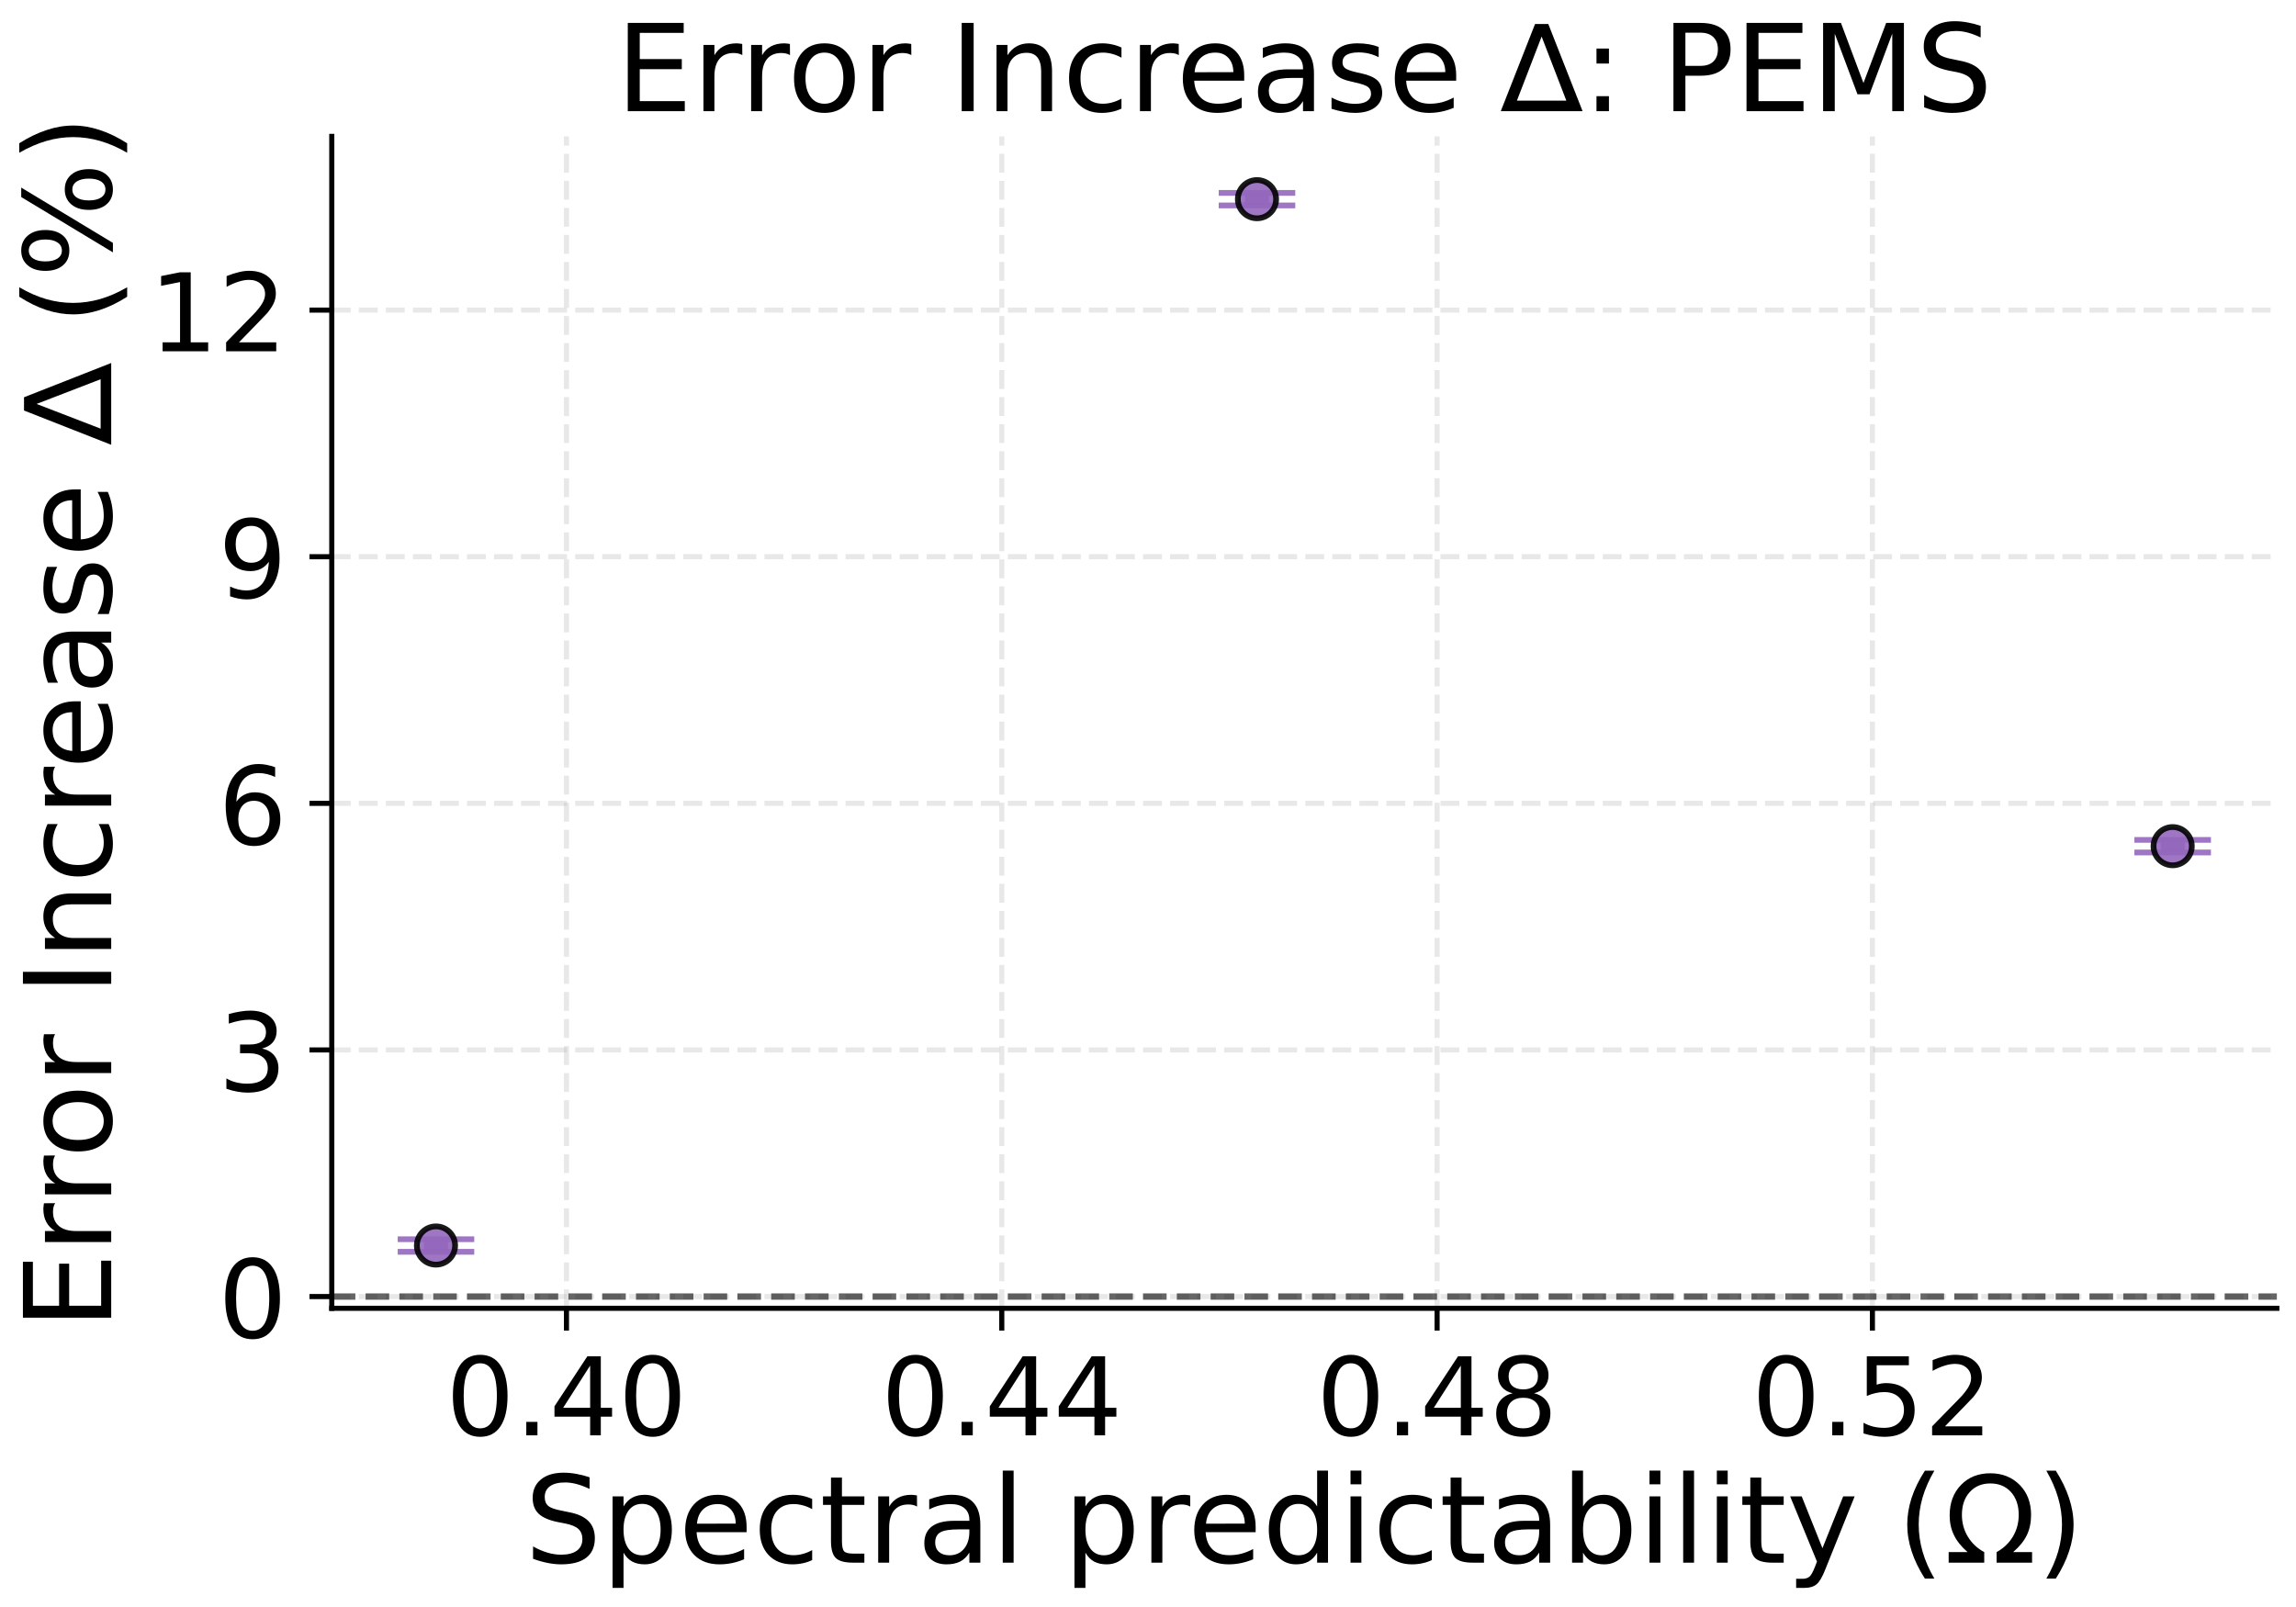
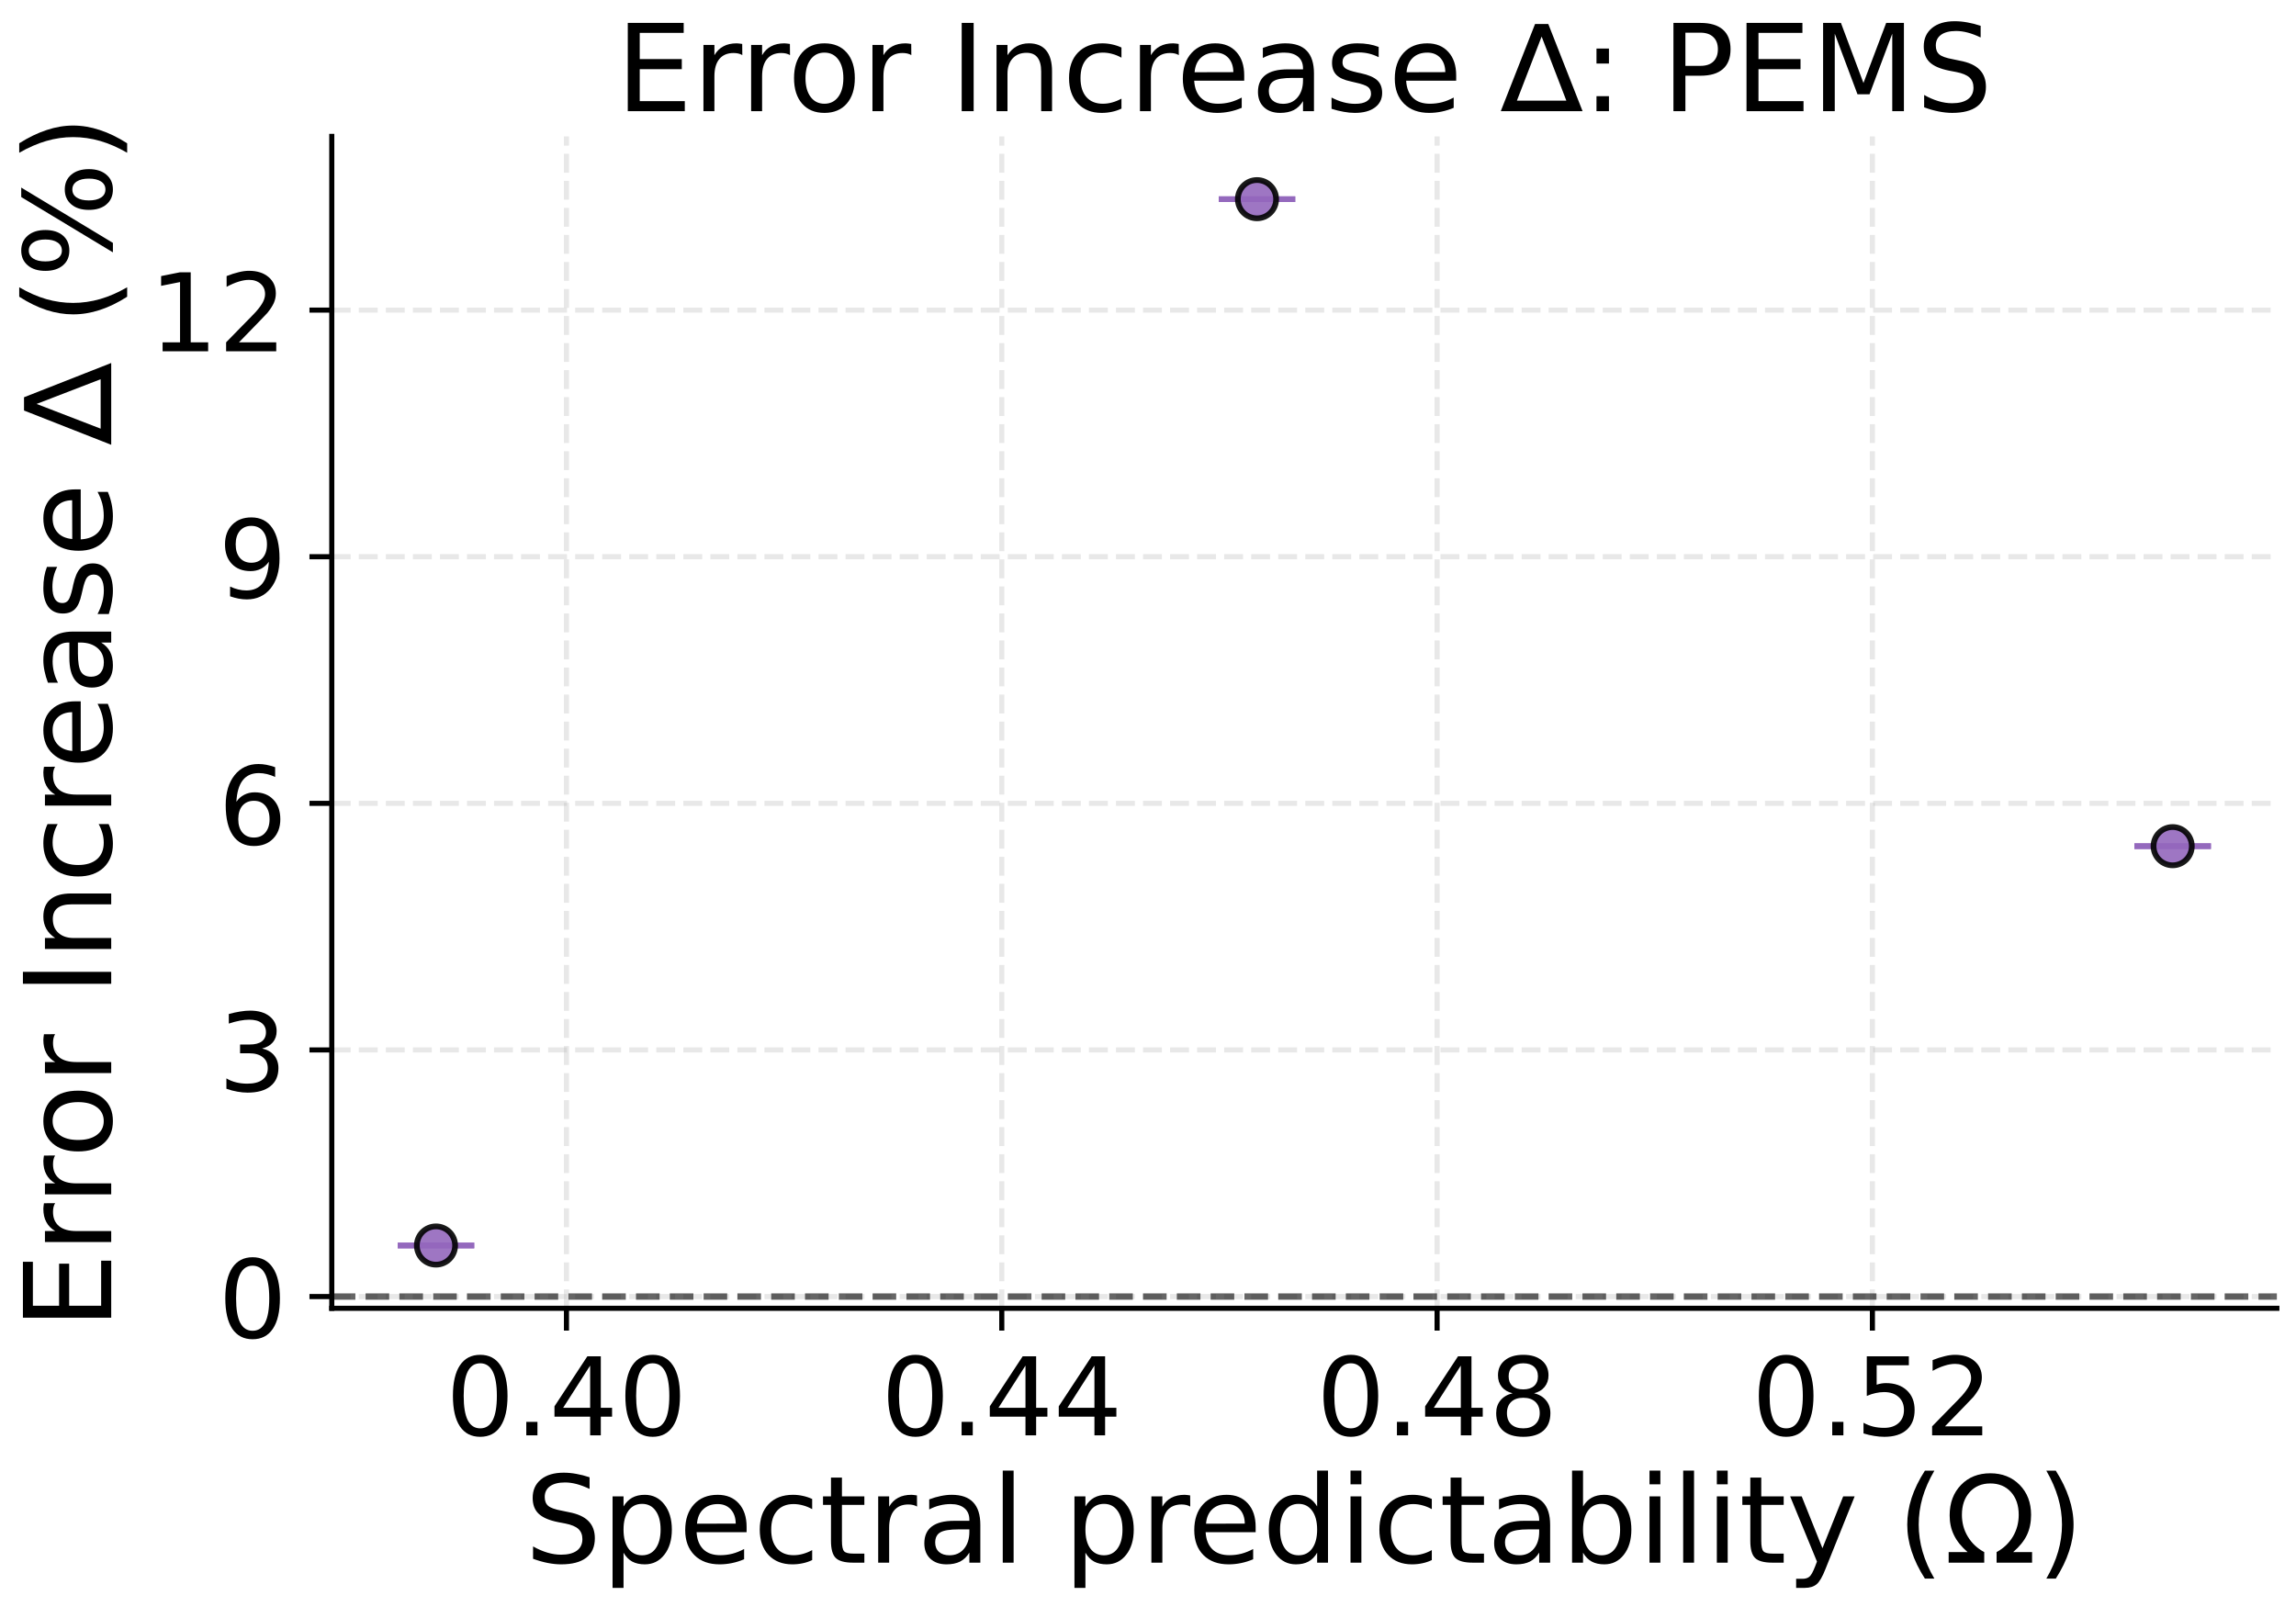
<svg xmlns="http://www.w3.org/2000/svg" xmlns:xlink="http://www.w3.org/1999/xlink" width="360pt" height="252pt" viewBox="0 0 360 252" version="1.1">
  <defs>
    <style type="text/css">*{stroke-linejoin: round; stroke-linecap: butt}</style>
  </defs>
  <g id="figure_1">
    <g id="patch_1">
      <path d="M 0 252  L 360 252  L 360 0  L 0 0  z " style="fill: #ffffff" />
    </g>
    <g id="axes_1">
      <g id="patch_2">
        <path d="M 52.021 205.159  L 357 205.159  L 357 21.389  L 52.021 21.389  z " style="fill: #ffffff" />
      </g>
      <g id="matplotlib.axis_1">
        <g id="xtick_1">
          <g id="line2d_1">
-             <path d="M 88.819 205.159  L 88.819 21.389  " clip-path="url(#p7b9412da1c)" style="fill: none; stroke-dasharray: 2.96,1.28; stroke-dashoffset: 0; stroke: #b0b0b0; stroke-opacity: 0.3; stroke-width: 0.8" />
+             <path d="M 88.819 205.159  L 88.819 21.389  " clip-path="url(#p5988082e50)" style="fill: none; stroke-dasharray: 2.96,1.28; stroke-dashoffset: 0; stroke: #b0b0b0; stroke-opacity: 0.3; stroke-width: 0.8" />
          </g>
          <g id="line2d_2">
            <defs>
-               <path id="m61fd10c44a" d="M 0 0  L 0 3.5  " style="stroke: #000000; stroke-width: 0.8" />
+               <path id="m22d26540dc" d="M 0 0  L 0 3.5  " style="stroke: #000000; stroke-width: 0.8" />
            </defs>
            <g>
-               <use xlink:href="#m61fd10c44a" x="88.819" y="205.159" style="stroke: #000000; stroke-width: 0.8" />
+               <use xlink:href="#m22d26540dc" x="88.819" y="205.159" style="stroke: #000000; stroke-width: 0.8" />
            </g>
          </g>
          <g id="text_1">
            <text style="font: 17px 'DejaVu Sans', 'Bitstream Vera Sans', 'Computer Modern Sans Serif', 'Lucida Grande', 'Verdana', 'Geneva', 'Lucid', 'Arial', 'Helvetica', 'Avant Garde', sans-serif; text-anchor: middle" x="88.819" y="225.076" transform="rotate(-0 88.81868 225.0759)">0.40</text>
          </g>
        </g>
        <g id="xtick_2">
          <g id="line2d_3">
-             <path d="M 157.073 205.159  L 157.073 21.389  " clip-path="url(#p7b9412da1c)" style="fill: none; stroke-dasharray: 2.96,1.28; stroke-dashoffset: 0; stroke: #b0b0b0; stroke-opacity: 0.3; stroke-width: 0.8" />
+             <path d="M 157.073 205.159  L 157.073 21.389  " clip-path="url(#p5988082e50)" style="fill: none; stroke-dasharray: 2.96,1.28; stroke-dashoffset: 0; stroke: #b0b0b0; stroke-opacity: 0.3; stroke-width: 0.8" />
          </g>
          <g id="line2d_4">
            <g>
-               <use xlink:href="#m61fd10c44a" x="157.073" y="205.159" style="stroke: #000000; stroke-width: 0.8" />
+               <use xlink:href="#m22d26540dc" x="157.073" y="205.159" style="stroke: #000000; stroke-width: 0.8" />
            </g>
          </g>
          <g id="text_2">
            <text style="font: 17px 'DejaVu Sans', 'Bitstream Vera Sans', 'Computer Modern Sans Serif', 'Lucida Grande', 'Verdana', 'Geneva', 'Lucid', 'Arial', 'Helvetica', 'Avant Garde', sans-serif; text-anchor: middle" x="157.073" y="225.076" transform="rotate(-0 157.0734 225.0759)">0.44</text>
          </g>
        </g>
        <g id="xtick_3">
          <g id="line2d_5">
-             <path d="M 225.328 205.159  L 225.328 21.389  " clip-path="url(#p7b9412da1c)" style="fill: none; stroke-dasharray: 2.96,1.28; stroke-dashoffset: 0; stroke: #b0b0b0; stroke-opacity: 0.3; stroke-width: 0.8" />
+             <path d="M 225.328 205.159  L 225.328 21.389  " clip-path="url(#p5988082e50)" style="fill: none; stroke-dasharray: 2.96,1.28; stroke-dashoffset: 0; stroke: #b0b0b0; stroke-opacity: 0.3; stroke-width: 0.8" />
          </g>
          <g id="line2d_6">
            <g>
-               <use xlink:href="#m61fd10c44a" x="225.328" y="205.159" style="stroke: #000000; stroke-width: 0.8" />
+               <use xlink:href="#m22d26540dc" x="225.328" y="205.159" style="stroke: #000000; stroke-width: 0.8" />
            </g>
          </g>
          <g id="text_3">
            <text style="font: 17px 'DejaVu Sans', 'Bitstream Vera Sans', 'Computer Modern Sans Serif', 'Lucida Grande', 'Verdana', 'Geneva', 'Lucid', 'Arial', 'Helvetica', 'Avant Garde', sans-serif; text-anchor: middle" x="225.328" y="225.076" transform="rotate(-0 225.3282 225.0759)">0.48</text>
          </g>
        </g>
        <g id="xtick_4">
          <g id="line2d_7">
-             <path d="M 293.583 205.159  L 293.583 21.389  " clip-path="url(#p7b9412da1c)" style="fill: none; stroke-dasharray: 2.96,1.28; stroke-dashoffset: 0; stroke: #b0b0b0; stroke-opacity: 0.3; stroke-width: 0.8" />
+             <path d="M 293.583 205.159  L 293.583 21.389  " clip-path="url(#p5988082e50)" style="fill: none; stroke-dasharray: 2.96,1.28; stroke-dashoffset: 0; stroke: #b0b0b0; stroke-opacity: 0.3; stroke-width: 0.8" />
          </g>
          <g id="line2d_8">
            <g>
-               <use xlink:href="#m61fd10c44a" x="293.583" y="205.159" style="stroke: #000000; stroke-width: 0.8" />
+               <use xlink:href="#m22d26540dc" x="293.583" y="205.159" style="stroke: #000000; stroke-width: 0.8" />
            </g>
          </g>
          <g id="text_4">
            <text style="font: 17px 'DejaVu Sans', 'Bitstream Vera Sans', 'Computer Modern Sans Serif', 'Lucida Grande', 'Verdana', 'Geneva', 'Lucid', 'Arial', 'Helvetica', 'Avant Garde', sans-serif; text-anchor: middle" x="293.583" y="225.076" transform="rotate(-0 293.5829 225.0759)">0.52</text>
          </g>
        </g>
        <g id="text_5">
          <text style="font: 19px 'DejaVu Sans', 'Bitstream Vera Sans', 'Computer Modern Sans Serif', 'Lucida Grande', 'Verdana', 'Geneva', 'Lucid', 'Arial', 'Helvetica', 'Avant Garde', sans-serif; text-anchor: middle" x="204.51" y="245.048" transform="rotate(-0 204.5105 245.0484)">Spectral predictability (Ω)</text>
        </g>
      </g>
      <g id="matplotlib.axis_2">
        <g id="ytick_1">
          <g id="line2d_9">
-             <path d="M 52.021 203.319  L 357 203.319  " clip-path="url(#p7b9412da1c)" style="fill: none; stroke-dasharray: 2.96,1.28; stroke-dashoffset: 0; stroke: #b0b0b0; stroke-opacity: 0.3; stroke-width: 0.8" />
+             <path d="M 52.021 203.319  L 357 203.319  " clip-path="url(#p5988082e50)" style="fill: none; stroke-dasharray: 2.96,1.28; stroke-dashoffset: 0; stroke: #b0b0b0; stroke-opacity: 0.3; stroke-width: 0.8" />
          </g>
          <g id="line2d_10">
            <defs>
-               <path id="m95e825a2fd" d="M 0 0  L -3.5 0  " style="stroke: #000000; stroke-width: 0.8" />
+               <path id="mb9a0a66b44" d="M 0 0  L -3.5 0  " style="stroke: #000000; stroke-width: 0.8" />
            </defs>
            <g>
-               <use xlink:href="#m95e825a2fd" x="52.021" y="203.319" style="stroke: #000000; stroke-width: 0.8" />
+               <use xlink:href="#mb9a0a66b44" x="52.021" y="203.319" style="stroke: #000000; stroke-width: 0.8" />
            </g>
          </g>
          <g id="text_6">
            <text style="font: 17px 'DejaVu Sans', 'Bitstream Vera Sans', 'Computer Modern Sans Serif', 'Lucida Grande', 'Verdana', 'Geneva', 'Lucid', 'Arial', 'Helvetica', 'Avant Garde', sans-serif; text-anchor: end" x="45.021" y="209.777" transform="rotate(-0 45.02118 209.7772)">0</text>
          </g>
        </g>
        <g id="ytick_2">
          <g id="line2d_11">
-             <path d="M 52.021 164.646  L 357 164.646  " clip-path="url(#p7b9412da1c)" style="fill: none; stroke-dasharray: 2.96,1.28; stroke-dashoffset: 0; stroke: #b0b0b0; stroke-opacity: 0.3; stroke-width: 0.8" />
+             <path d="M 52.021 164.646  L 357 164.646  " clip-path="url(#p5988082e50)" style="fill: none; stroke-dasharray: 2.96,1.28; stroke-dashoffset: 0; stroke: #b0b0b0; stroke-opacity: 0.3; stroke-width: 0.8" />
          </g>
          <g id="line2d_12">
            <g>
-               <use xlink:href="#m95e825a2fd" x="52.021" y="164.646" style="stroke: #000000; stroke-width: 0.8" />
+               <use xlink:href="#mb9a0a66b44" x="52.021" y="164.646" style="stroke: #000000; stroke-width: 0.8" />
            </g>
          </g>
          <g id="text_7">
            <text style="font: 17px 'DejaVu Sans', 'Bitstream Vera Sans', 'Computer Modern Sans Serif', 'Lucida Grande', 'Verdana', 'Geneva', 'Lucid', 'Arial', 'Helvetica', 'Avant Garde', sans-serif; text-anchor: end" x="45.021" y="171.105" transform="rotate(-0 45.02118 171.1048)">3</text>
          </g>
        </g>
        <g id="ytick_3">
          <g id="line2d_13">
-             <path d="M 52.021 125.974  L 357 125.974  " clip-path="url(#p7b9412da1c)" style="fill: none; stroke-dasharray: 2.96,1.28; stroke-dashoffset: 0; stroke: #b0b0b0; stroke-opacity: 0.3; stroke-width: 0.8" />
+             <path d="M 52.021 125.974  L 357 125.974  " clip-path="url(#p5988082e50)" style="fill: none; stroke-dasharray: 2.96,1.28; stroke-dashoffset: 0; stroke: #b0b0b0; stroke-opacity: 0.3; stroke-width: 0.8" />
          </g>
          <g id="line2d_14">
            <g>
-               <use xlink:href="#m95e825a2fd" x="52.021" y="125.974" style="stroke: #000000; stroke-width: 0.8" />
+               <use xlink:href="#mb9a0a66b44" x="52.021" y="125.974" style="stroke: #000000; stroke-width: 0.8" />
            </g>
          </g>
          <g id="text_8">
            <text style="font: 17px 'DejaVu Sans', 'Bitstream Vera Sans', 'Computer Modern Sans Serif', 'Lucida Grande', 'Verdana', 'Geneva', 'Lucid', 'Arial', 'Helvetica', 'Avant Garde', sans-serif; text-anchor: end" x="45.021" y="132.432" transform="rotate(-0 45.02118 132.4324)">6</text>
          </g>
        </g>
        <g id="ytick_4">
          <g id="line2d_15">
-             <path d="M 52.021 87.301  L 357 87.301  " clip-path="url(#p7b9412da1c)" style="fill: none; stroke-dasharray: 2.96,1.28; stroke-dashoffset: 0; stroke: #b0b0b0; stroke-opacity: 0.3; stroke-width: 0.8" />
+             <path d="M 52.021 87.301  L 357 87.301  " clip-path="url(#p5988082e50)" style="fill: none; stroke-dasharray: 2.96,1.28; stroke-dashoffset: 0; stroke: #b0b0b0; stroke-opacity: 0.3; stroke-width: 0.8" />
          </g>
          <g id="line2d_16">
            <g>
-               <use xlink:href="#m95e825a2fd" x="52.021" y="87.301" style="stroke: #000000; stroke-width: 0.8" />
+               <use xlink:href="#mb9a0a66b44" x="52.021" y="87.301" style="stroke: #000000; stroke-width: 0.8" />
            </g>
          </g>
          <g id="text_9">
            <text style="font: 17px 'DejaVu Sans', 'Bitstream Vera Sans', 'Computer Modern Sans Serif', 'Lucida Grande', 'Verdana', 'Geneva', 'Lucid', 'Arial', 'Helvetica', 'Avant Garde', sans-serif; text-anchor: end" x="45.021" y="93.76" transform="rotate(-0 45.02118 93.76007)">9</text>
          </g>
        </g>
        <g id="ytick_5">
          <g id="line2d_17">
-             <path d="M 52.021 48.629  L 357 48.629  " clip-path="url(#p7b9412da1c)" style="fill: none; stroke-dasharray: 2.96,1.28; stroke-dashoffset: 0; stroke: #b0b0b0; stroke-opacity: 0.3; stroke-width: 0.8" />
+             <path d="M 52.021 48.629  L 357 48.629  " clip-path="url(#p5988082e50)" style="fill: none; stroke-dasharray: 2.96,1.28; stroke-dashoffset: 0; stroke: #b0b0b0; stroke-opacity: 0.3; stroke-width: 0.8" />
          </g>
          <g id="line2d_18">
            <g>
-               <use xlink:href="#m95e825a2fd" x="52.021" y="48.629" style="stroke: #000000; stroke-width: 0.8" />
+               <use xlink:href="#mb9a0a66b44" x="52.021" y="48.629" style="stroke: #000000; stroke-width: 0.8" />
            </g>
          </g>
          <g id="text_10">
            <text style="font: 17px 'DejaVu Sans', 'Bitstream Vera Sans', 'Computer Modern Sans Serif', 'Lucida Grande', 'Verdana', 'Geneva', 'Lucid', 'Arial', 'Helvetica', 'Avant Garde', sans-serif; text-anchor: end" x="45.021" y="55.088" transform="rotate(-0 45.02118 55.0877)">12</text>
          </g>
        </g>
        <g id="text_11">
          <text style="font: 19px 'DejaVu Sans', 'Bitstream Vera Sans', 'Computer Modern Sans Serif', 'Lucida Grande', 'Verdana', 'Geneva', 'Lucid', 'Arial', 'Helvetica', 'Avant Garde', sans-serif; text-anchor: middle" x="17.437" y="113.274" transform="rotate(-90 17.43727 113.2736)">Error Increase ∆ (%)</text>
        </g>
      </g>
      <g id="line2d_19">
-         <path d="M 52.021 203.319  L 357 203.319  " clip-path="url(#p7b9412da1c)" style="fill: none; stroke-dasharray: 3.7,1.6; stroke-dashoffset: 0; stroke: #000000; stroke-opacity: 0.6" />
+         <path d="M 52.021 203.319  L 357 203.319  " clip-path="url(#p5988082e50)" style="fill: none; stroke-dasharray: 3.7,1.6; stroke-dashoffset: 0; stroke: #000000; stroke-opacity: 0.6" />
      </g>
      <g id="patch_3">
        <path d="M 52.021 205.159  L 52.021 21.389  " style="fill: none; stroke: #000000; stroke-width: 0.8; stroke-linejoin: miter; stroke-linecap: square" />
      </g>
      <g id="patch_4">
        <path d="M 52.021 205.159  L 357 205.159  " style="fill: none; stroke: #000000; stroke-width: 0.8; stroke-linejoin: miter; stroke-linecap: square" />
      </g>
      <g id="LineCollection_1">
-         <path d="M 68.359 196.298  L 68.359 194.329  " clip-path="url(#p7b9412da1c)" style="fill: none; stroke: #9467bd; stroke-opacity: 0.9; stroke-width: 3.75" />
+         <path d="M 68.359 195.314  L 68.359 195.314  " clip-path="url(#p5988082e50)" style="fill: none; stroke: #9467bd; stroke-opacity: 0.9; stroke-width: 3.75" />
      </g>
      <g id="line2d_20">
        <defs>
-           <path id="m72822ecef7" d="M 6 0  L -6 -0  " style="stroke: #9467bd; stroke-opacity: 0.9; stroke-width: 0.9" />
+           <path id="mb6eb1d2b9b" d="M 6 0  L -6 -0  " style="stroke: #9467bd; stroke-opacity: 0.9; stroke-width: 0.9" />
        </defs>
-         <g clip-path="url(#p7b9412da1c)">
-           <use xlink:href="#m72822ecef7" x="68.359" y="196.298" style="fill: #9467bd; fill-opacity: 0.9; stroke: #9467bd; stroke-opacity: 0.9; stroke-width: 0.9" />
+         <g clip-path="url(#p5988082e50)">
+           <use xlink:href="#mb6eb1d2b9b" x="68.359" y="195.314" style="fill: #9467bd; fill-opacity: 0.9; stroke: #9467bd; stroke-opacity: 0.9; stroke-width: 0.9" />
        </g>
      </g>
      <g id="line2d_21">
-         <g clip-path="url(#p7b9412da1c)">
-           <use xlink:href="#m72822ecef7" x="68.359" y="194.329" style="fill: #9467bd; fill-opacity: 0.9; stroke: #9467bd; stroke-opacity: 0.9; stroke-width: 0.9" />
+         <g clip-path="url(#p5988082e50)">
+           <use xlink:href="#mb6eb1d2b9b" x="68.359" y="195.314" style="fill: #9467bd; fill-opacity: 0.9; stroke: #9467bd; stroke-opacity: 0.9; stroke-width: 0.9" />
        </g>
      </g>
      <g id="LineCollection_2">
-         <path d="M 197.088 32.218  L 197.088 30.249  " clip-path="url(#p7b9412da1c)" style="fill: none; stroke: #9467bd; stroke-opacity: 0.9; stroke-width: 3.75" />
+         <path d="M 197.088 31.233  L 197.088 31.233  " clip-path="url(#p5988082e50)" style="fill: none; stroke: #9467bd; stroke-opacity: 0.9; stroke-width: 3.75" />
      </g>
      <g id="line2d_22">
-         <g clip-path="url(#p7b9412da1c)">
-           <use xlink:href="#m72822ecef7" x="197.088" y="32.218" style="fill: #9467bd; fill-opacity: 0.9; stroke: #9467bd; stroke-opacity: 0.9; stroke-width: 0.9" />
+         <g clip-path="url(#p5988082e50)">
+           <use xlink:href="#mb6eb1d2b9b" x="197.088" y="31.233" style="fill: #9467bd; fill-opacity: 0.9; stroke: #9467bd; stroke-opacity: 0.9; stroke-width: 0.9" />
        </g>
      </g>
      <g id="line2d_23">
-         <g clip-path="url(#p7b9412da1c)">
-           <use xlink:href="#m72822ecef7" x="197.088" y="30.249" style="fill: #9467bd; fill-opacity: 0.9; stroke: #9467bd; stroke-opacity: 0.9; stroke-width: 0.9" />
+         <g clip-path="url(#p5988082e50)">
+           <use xlink:href="#mb6eb1d2b9b" x="197.088" y="31.233" style="fill: #9467bd; fill-opacity: 0.9; stroke: #9467bd; stroke-opacity: 0.9; stroke-width: 0.9" />
        </g>
      </g>
      <g id="LineCollection_3">
-         <path d="M 340.662 133.677  L 340.662 131.708  " clip-path="url(#p7b9412da1c)" style="fill: none; stroke: #9467bd; stroke-opacity: 0.9; stroke-width: 3.75" />
+         <path d="M 340.662 132.692  L 340.662 132.692  " clip-path="url(#p5988082e50)" style="fill: none; stroke: #9467bd; stroke-opacity: 0.9; stroke-width: 3.75" />
      </g>
      <g id="line2d_24">
-         <g clip-path="url(#p7b9412da1c)">
-           <use xlink:href="#m72822ecef7" x="340.662" y="133.677" style="fill: #9467bd; fill-opacity: 0.9; stroke: #9467bd; stroke-opacity: 0.9; stroke-width: 0.9" />
+         <g clip-path="url(#p5988082e50)">
+           <use xlink:href="#mb6eb1d2b9b" x="340.662" y="132.692" style="fill: #9467bd; fill-opacity: 0.9; stroke: #9467bd; stroke-opacity: 0.9; stroke-width: 0.9" />
        </g>
      </g>
      <g id="line2d_25">
-         <g clip-path="url(#p7b9412da1c)">
-           <use xlink:href="#m72822ecef7" x="340.662" y="131.708" style="fill: #9467bd; fill-opacity: 0.9; stroke: #9467bd; stroke-opacity: 0.9; stroke-width: 0.9" />
+         <g clip-path="url(#p5988082e50)">
+           <use xlink:href="#mb6eb1d2b9b" x="340.662" y="132.692" style="fill: #9467bd; fill-opacity: 0.9; stroke: #9467bd; stroke-opacity: 0.9; stroke-width: 0.9" />
        </g>
      </g>
      <g id="text_12">
        <text style="font: 19px 'DejaVu Sans', 'Bitstream Vera Sans', 'Computer Modern Sans Serif', 'Lucida Grande', 'Verdana', 'Geneva', 'Lucid', 'Arial', 'Helvetica', 'Avant Garde', sans-serif; text-anchor: middle" x="204.51" y="17.437" transform="rotate(-0 204.5105 17.43727)">Error Increase ∆: PEMS</text>
      </g>
      <g id="line2d_26">
        <defs>
-           <path id="m0a97287c77" d="M 0 3  C 0.796 3 1.559 2.684 2.121 2.121  C 2.684 1.559 3 0.796 3 0  C 3 -0.796 2.684 -1.559 2.121 -2.121  C 1.559 -2.684 0.796 -3 0 -3  C -0.796 -3 -1.559 -2.684 -2.121 -2.121  C -2.684 -1.559 -3 -0.796 -3 0  C -3 0.796 -2.684 1.559 -2.121 2.121  C -1.559 2.684 -0.796 3 0 3  z " style="stroke: #000000; stroke-opacity: 0.9; stroke-width: 0.9" />
+           <path id="m13f55593fb" d="M 0 3  C 0.796 3 1.559 2.684 2.121 2.121  C 2.684 1.559 3 0.796 3 0  C 3 -0.796 2.684 -1.559 2.121 -2.121  C 1.559 -2.684 0.796 -3 0 -3  C -0.796 -3 -1.559 -2.684 -2.121 -2.121  C -2.684 -1.559 -3 -0.796 -3 0  C -3 0.796 -2.684 1.559 -2.121 2.121  C -1.559 2.684 -0.796 3 0 3  z " style="stroke: #000000; stroke-opacity: 0.9; stroke-width: 0.9" />
        </defs>
-         <g clip-path="url(#p7b9412da1c)">
-           <use xlink:href="#m0a97287c77" x="68.359" y="195.314" style="fill: #9467bd; fill-opacity: 0.9; stroke: #000000; stroke-opacity: 0.9; stroke-width: 0.9" />
+         <g clip-path="url(#p5988082e50)">
+           <use xlink:href="#m13f55593fb" x="68.359" y="195.314" style="fill: #9467bd; fill-opacity: 0.9; stroke: #000000; stroke-opacity: 0.9; stroke-width: 0.9" />
        </g>
      </g>
      <g id="line2d_27">
-         <g clip-path="url(#p7b9412da1c)">
-           <use xlink:href="#m0a97287c77" x="197.088" y="31.233" style="fill: #9467bd; fill-opacity: 0.9; stroke: #000000; stroke-opacity: 0.9; stroke-width: 0.9" />
+         <g clip-path="url(#p5988082e50)">
+           <use xlink:href="#m13f55593fb" x="197.088" y="31.233" style="fill: #9467bd; fill-opacity: 0.9; stroke: #000000; stroke-opacity: 0.9; stroke-width: 0.9" />
        </g>
      </g>
      <g id="line2d_28">
-         <g clip-path="url(#p7b9412da1c)">
-           <use xlink:href="#m0a97287c77" x="340.662" y="132.692" style="fill: #9467bd; fill-opacity: 0.9; stroke: #000000; stroke-opacity: 0.9; stroke-width: 0.9" />
+         <g clip-path="url(#p5988082e50)">
+           <use xlink:href="#m13f55593fb" x="340.662" y="132.692" style="fill: #9467bd; fill-opacity: 0.9; stroke: #000000; stroke-opacity: 0.9; stroke-width: 0.9" />
        </g>
      </g>
    </g>
  </g>
  <defs>
-     <clipPath id="p7b9412da1c">
+     <clipPath id="p5988082e50">
      <rect x="52.021" y="21.389" width="304.979" height="183.77" />
    </clipPath>
  </defs>
</svg>
